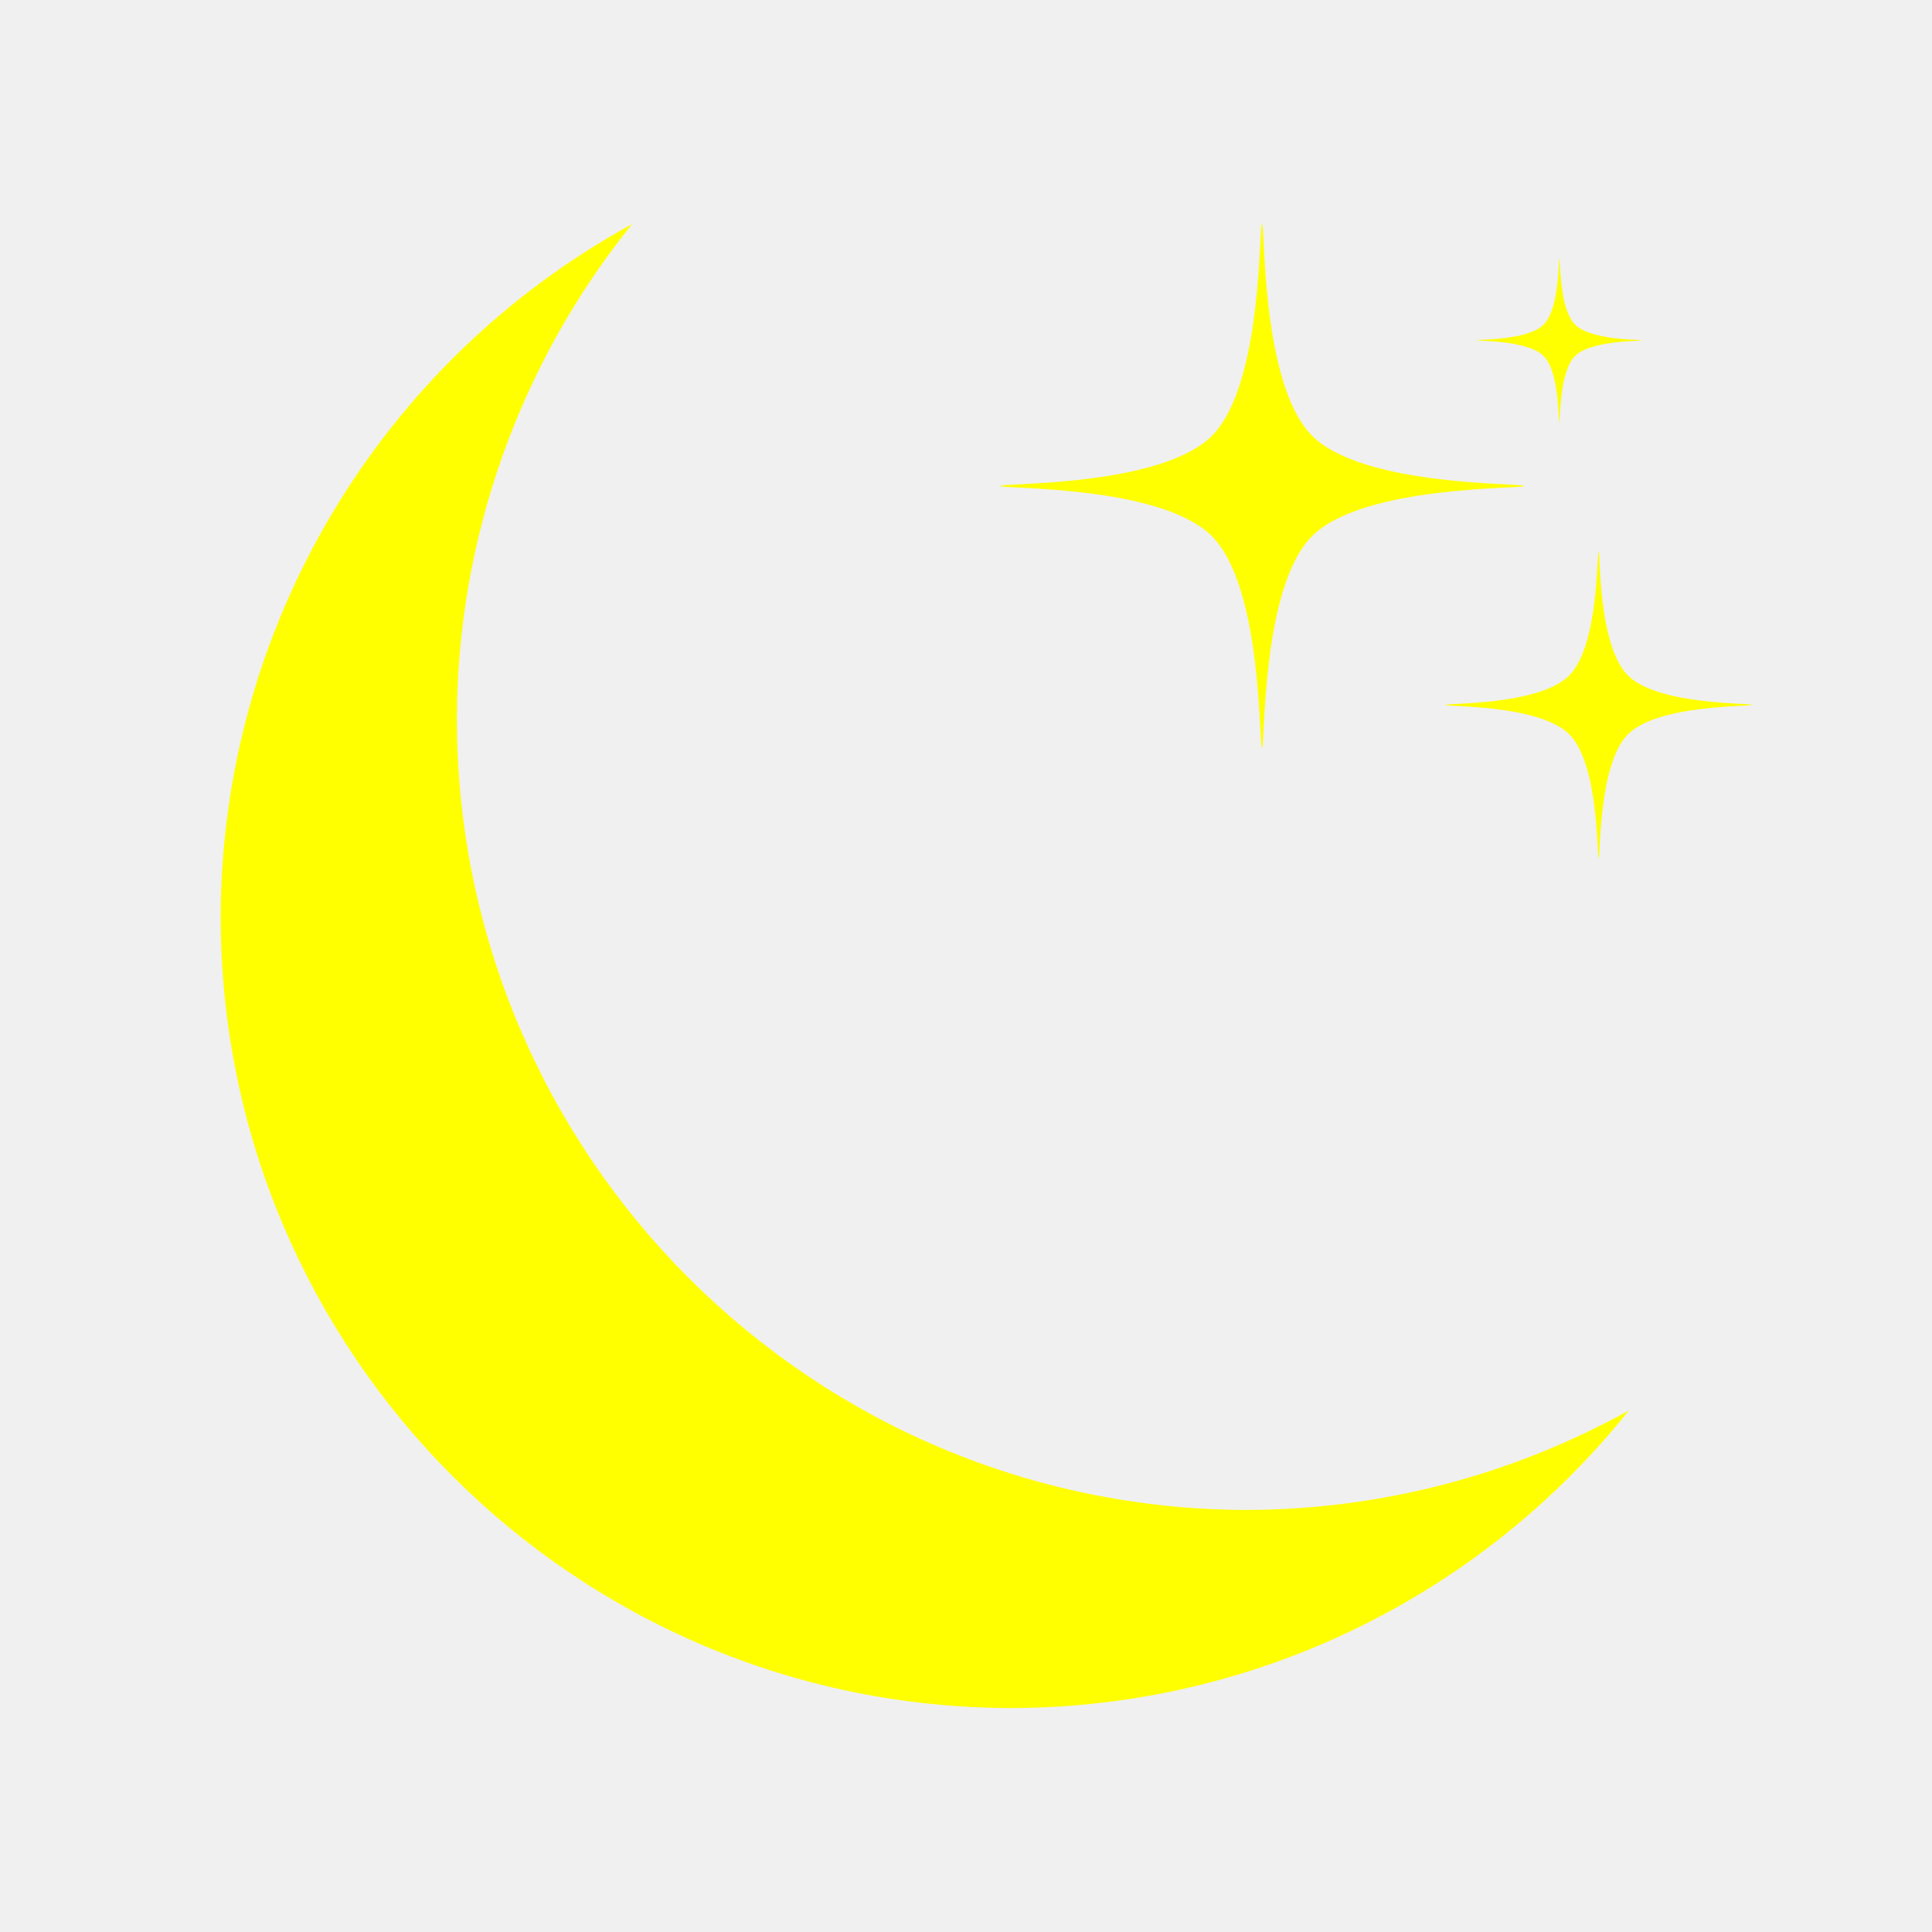
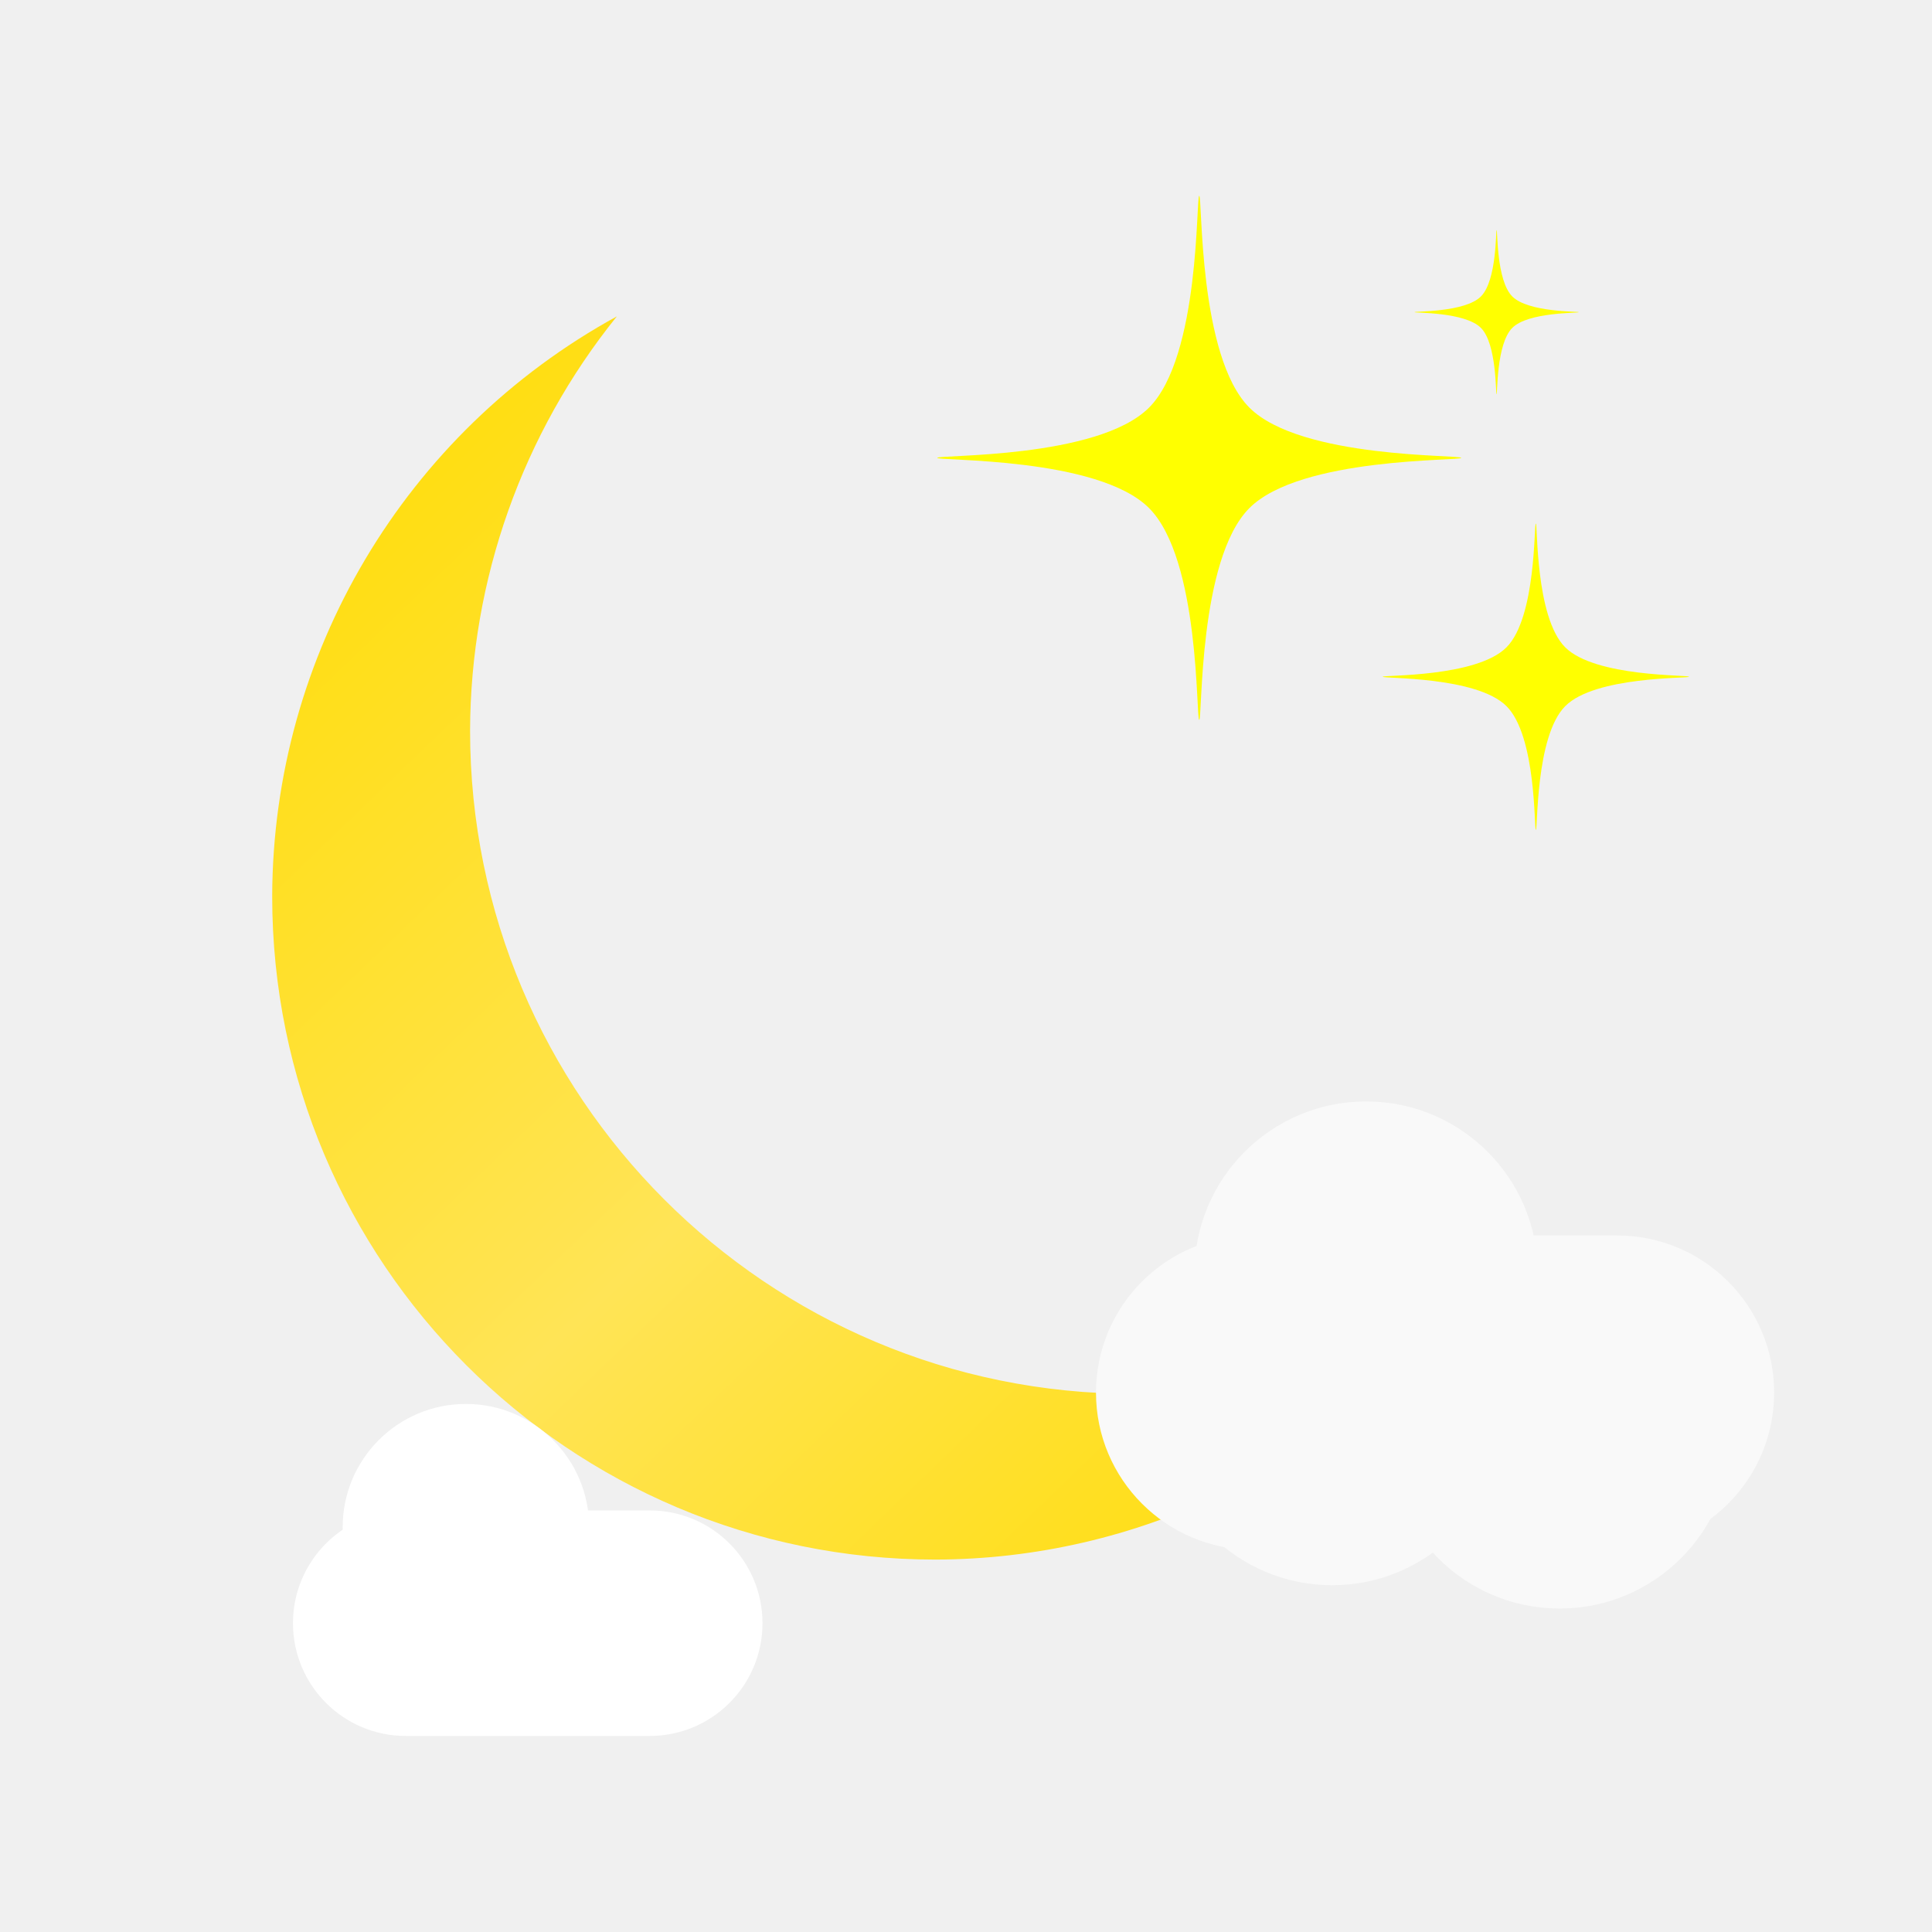
- <svg xmlns="http://www.w3.org/2000/svg" width="10.583mm" height="10.583mm" viewBox="0 0 10.583 10.583" version="1.1" id="svg1">
-   <defs id="defs1" />
+ <svg xmlns="http://www.w3.org/2000/svg" xmlns:xlink="http://www.w3.org/1999/xlink" width="10.583mm" height="10.583mm" viewBox="0 0 10.583 10.583" version="1.1" id="svg1">
+   <defs id="defs1">
+     <linearGradient id="linearGradient4">
+       <stop style="stop-color:#ffdc00;stop-opacity:1;" offset="0" id="stop6" />
+       <stop style="stop-color:#ffe456;stop-opacity:1;" offset="0.533" id="stop4" />
+       <stop style="stop-color:#ffdc00;stop-opacity:1;" offset="1" id="stop5" />
+     </linearGradient>
+     <linearGradient xlink:href="#linearGradient4" id="linearGradient5" x1="1.239" y1="1.327" x2="9.071" y2="9.469" gradientUnits="userSpaceOnUse" gradientTransform="matrix(0.8377633,0,0,0.8377633,0.4783983,0.7050157)" />
+   </defs>
  <g id="layer1">
-     <g id="g1" transform="translate(1.208721,-0.2728332)" style="fill:#ffff00">
-       <path id="path1" style="fill:#ffff00;fill-opacity:1;stroke-width:0.026;stroke-linecap:round;stroke-linejoin:round;paint-order:stroke fill markers" d="M 2.254,1.5 A 4.337,4.337 0 0 0 0,5.292 4.337,4.337 0 0 0 4.337,9.629 4.337,4.337 0 0 0 7.714,7.999 4.337,4.337 0 0 1 5.631,8.544 4.337,4.337 0 0 1 1.294,4.207 4.337,4.337 0 0 1 2.254,1.5 Z" />
-       <path id="path4" style="fill:#ffff00;fill-opacity:1;stroke-width:0.014;stroke-linecap:round;stroke-linejoin:round;paint-order:stroke fill markers" d="m 5.704,4.369 c -0.018,0 0.006,-0.879 -0.275,-1.16 C 5.148,2.929 4.27,2.952 4.27,2.935 c 0,-0.018 0.879,0.006 1.16,-0.275 C 5.71,2.379 5.686,1.5 5.704,1.5 c 0.018,0 -0.006,0.879 0.275,1.16 C 6.26,2.941 7.139,2.917 7.139,2.935 7.139,2.952 6.26,2.929 5.979,3.209 5.698,3.49 5.722,4.369 5.704,4.369 Z" />
-       <path id="path5" style="fill:#ffff00;fill-opacity:1;stroke-width:0.004;stroke-linecap:round;stroke-linejoin:round;paint-order:stroke fill markers" d="m 7.333,2.587 c -0.006,0 0.002,-0.276 -0.086,-0.364 -0.088,-0.088 -0.364,-0.081 -0.364,-0.086 0,-0.006 0.276,0.002 0.364,-0.086 0.088,-0.088 0.081,-0.364 0.086,-0.364 0.006,0 -0.002,0.276 0.086,0.364 0.088,0.088 0.364,0.081 0.364,0.086 0,0.006 -0.276,-0.002 -0.364,0.086 -0.088,0.088 -0.081,0.364 -0.086,0.364 z" />
-       <path id="path6" style="fill:#ffff00;fill-opacity:1;stroke-width:0.008;stroke-linecap:round;stroke-linejoin:round;paint-order:stroke fill markers" d="m 7.548,4.973 c -0.01,0 0.004,-0.514 -0.161,-0.678 -0.164,-0.164 -0.678,-0.15 -0.678,-0.161 0,-0.01 0.514,0.004 0.678,-0.161 0.164,-0.164 0.15,-0.678 0.161,-0.678 0.01,0 -0.004,0.514 0.161,0.678 0.164,0.164 0.678,0.15 0.678,0.161 0,0.01 -0.514,-0.004 -0.678,0.161 -0.164,0.164 -0.15,0.678 -0.161,0.678 z" />
+     <path id="path1" style="fill:url(#linearGradient5);fill-opacity:1;stroke-width:0.022;stroke-linecap:round;stroke-linejoin:round;paint-order:stroke fill markers" d="M 3.379,1.733 A 3.633,3.633 0 0 0 1.491,4.91 3.633,3.633 0 0 0 5.124,8.543 3.633,3.633 0 0 0 7.954,7.178 3.633,3.633 0 0 1 6.209,7.635 3.633,3.633 0 0 1 2.575,4.001 3.633,3.633 0 0 1 3.379,1.733 Z" />
+     <path id="path4" style="fill:#ffff00;fill-opacity:1;stroke-width:0.014;stroke-linecap:round;stroke-linejoin:round;paint-order:stroke fill markers" d="m 6.569,3.943 c -0.018,0 0.006,-0.879 -0.275,-1.16 -0.281,-0.281 -1.16,-0.257 -1.16,-0.275 0,-0.018 0.879,0.006 1.16,-0.275 0.281,-0.281 0.257,-1.16 0.275,-1.16 0.018,0 -0.006,0.879 0.275,1.16 0.281,0.281 1.16,0.257 1.16,0.275 0,0.018 -0.879,-0.006 -1.16,0.275 -0.281,0.281 -0.257,1.16 -0.275,1.16 z" />
+     <path id="path5" style="fill:#ffff00;fill-opacity:1;stroke-width:0.004;stroke-linecap:round;stroke-linejoin:round;paint-order:stroke fill markers" d="m 8.198,2.16 c -0.006,0 0.002,-0.276 -0.086,-0.364 -0.088,-0.088 -0.364,-0.081 -0.364,-0.086 0,-0.006 0.276,0.002 0.364,-0.086 0.088,-0.088 0.081,-0.364 0.086,-0.364 0.006,0 -0.002,0.276 0.086,0.364 0.088,0.088 0.364,0.081 0.364,0.086 0,0.006 -0.276,-0.002 -0.364,0.086 -0.088,0.088 -0.081,0.364 -0.086,0.364 z" />
+     <path id="path6" style="fill:#ffff00;fill-opacity:1;stroke-width:0.008;stroke-linecap:round;stroke-linejoin:round;paint-order:stroke fill markers" d="m 8.413,4.546 c -0.01,0 0.004,-0.514 -0.161,-0.678 -0.164,-0.164 -0.678,-0.15 -0.678,-0.161 0,-0.01 0.514,0.004 0.678,-0.161 0.164,-0.164 0.15,-0.678 0.161,-0.678 0.01,0 -0.004,0.514 0.161,0.678 0.164,0.164 0.678,0.15 0.678,0.161 0,0.01 -0.514,-0.004 -0.678,0.161 -0.164,0.164 -0.15,0.678 -0.161,0.678 z" />
+     <g id="g9" transform="matrix(0.7459305,0,0,0.7459305,0.6582108,2.251909)" style="fill:#ffffff;fill-opacity:1">
+       <circle style="fill:#ffffff;fill-opacity:1;stroke-width:0.099;stroke-linecap:round;stroke-linejoin:round;paint-order:stroke fill markers" id="circle3" cx="2.539" cy="8.196" r="0.905" />
+       <rect style="fill:#ffffff;fill-opacity:1;stroke-width:0.127;stroke-linecap:round;stroke-linejoin:round;paint-order:stroke fill markers" id="rect3" width="3.448" height="1.656" x="1.269" y="8.073" ry="0.828" />
+     </g>
+     <g id="g8" style="fill:#f9f9f9;fill-opacity:1" transform="matrix(0.721859,0,0,0.721859,1.512143,2.006869)">
+       <circle style="fill:#f9f9f9;fill-opacity:1;stroke-width:0.143;stroke-linecap:round;stroke-linejoin:round;paint-order:stroke fill markers" id="circle6" cx="8.272" cy="6.881" r="1.303" />
+       <rect style="fill:#f9f9f9;fill-opacity:1;stroke-width:0.187;stroke-linecap:round;stroke-linejoin:round;paint-order:stroke fill markers" id="rect6" width="5.146" height="2.385" x="6.222" y="6.595" ry="1.193" />
+       <circle style="fill:#f9f9f9;fill-opacity:1;stroke-width:0.143;stroke-linecap:round;stroke-linejoin:round;paint-order:stroke fill markers" id="circle7" cx="9.74" cy="8.123" r="1.303" />
+       <circle style="fill:#f9f9f9;fill-opacity:1;stroke-width:0.143;stroke-linecap:round;stroke-linejoin:round;paint-order:stroke fill markers" id="circle8" cx="8.014" cy="7.946" r="1.303" />
    </g>
  </g>
</svg>
